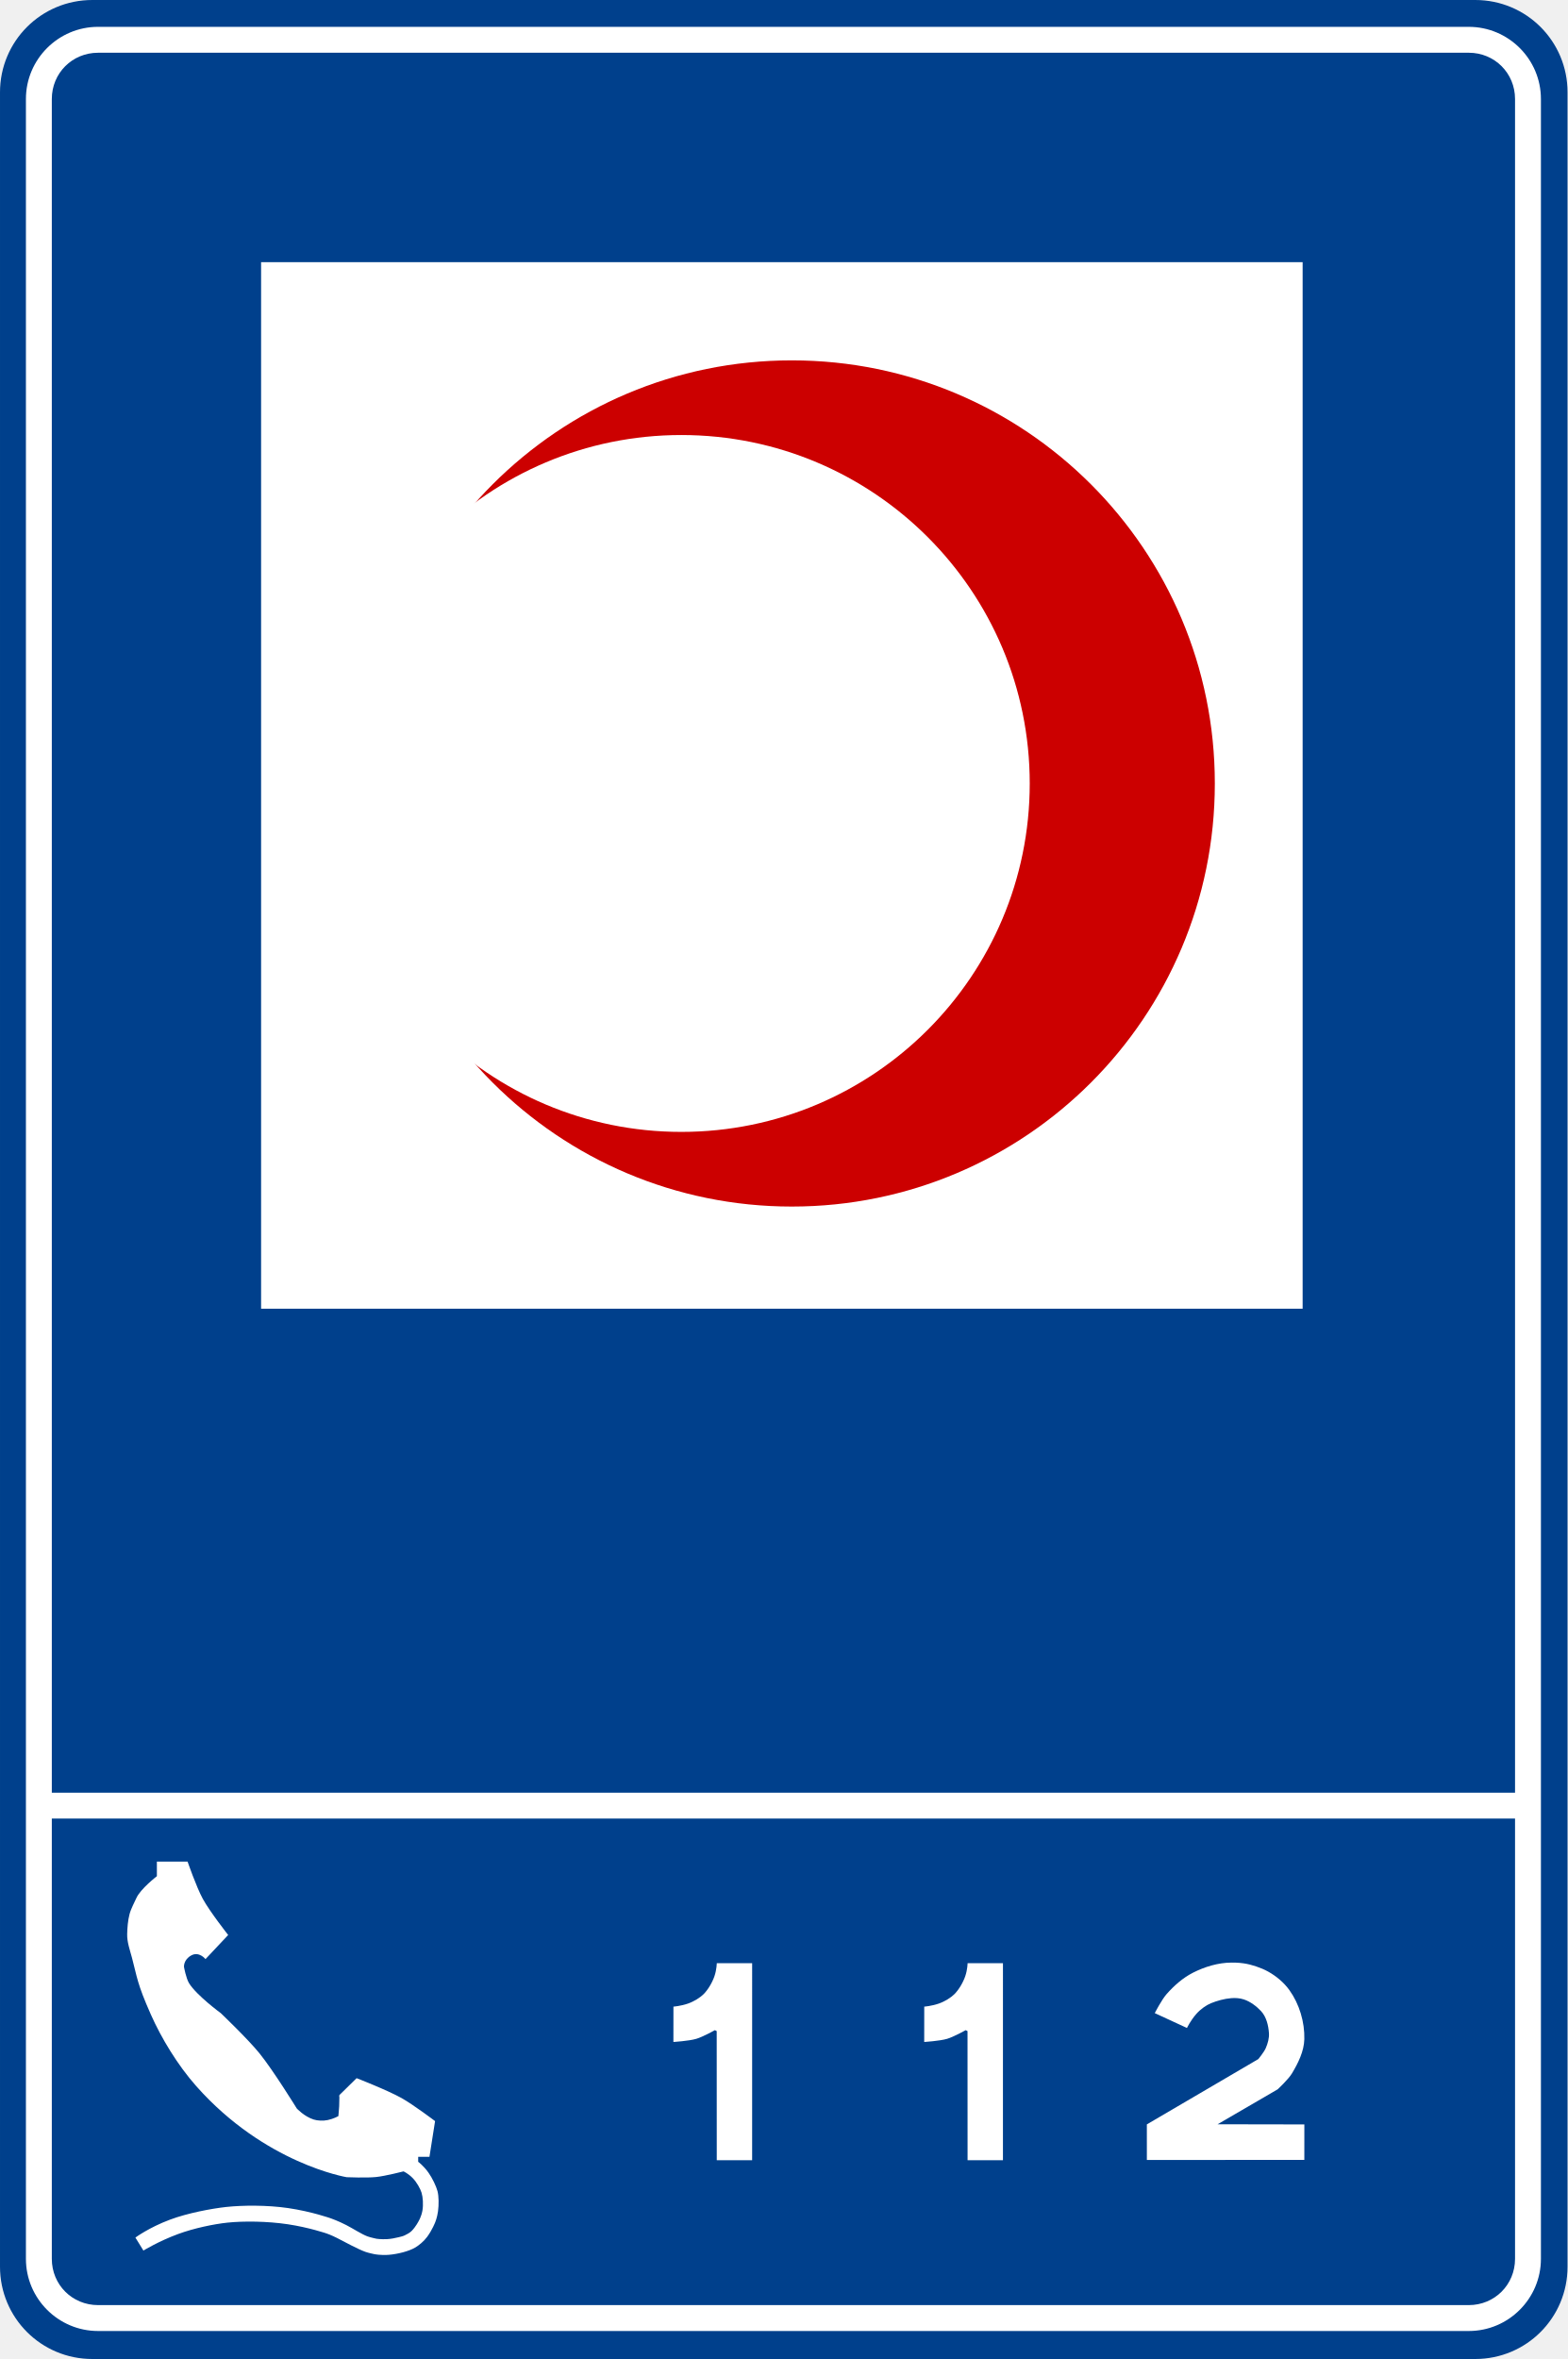
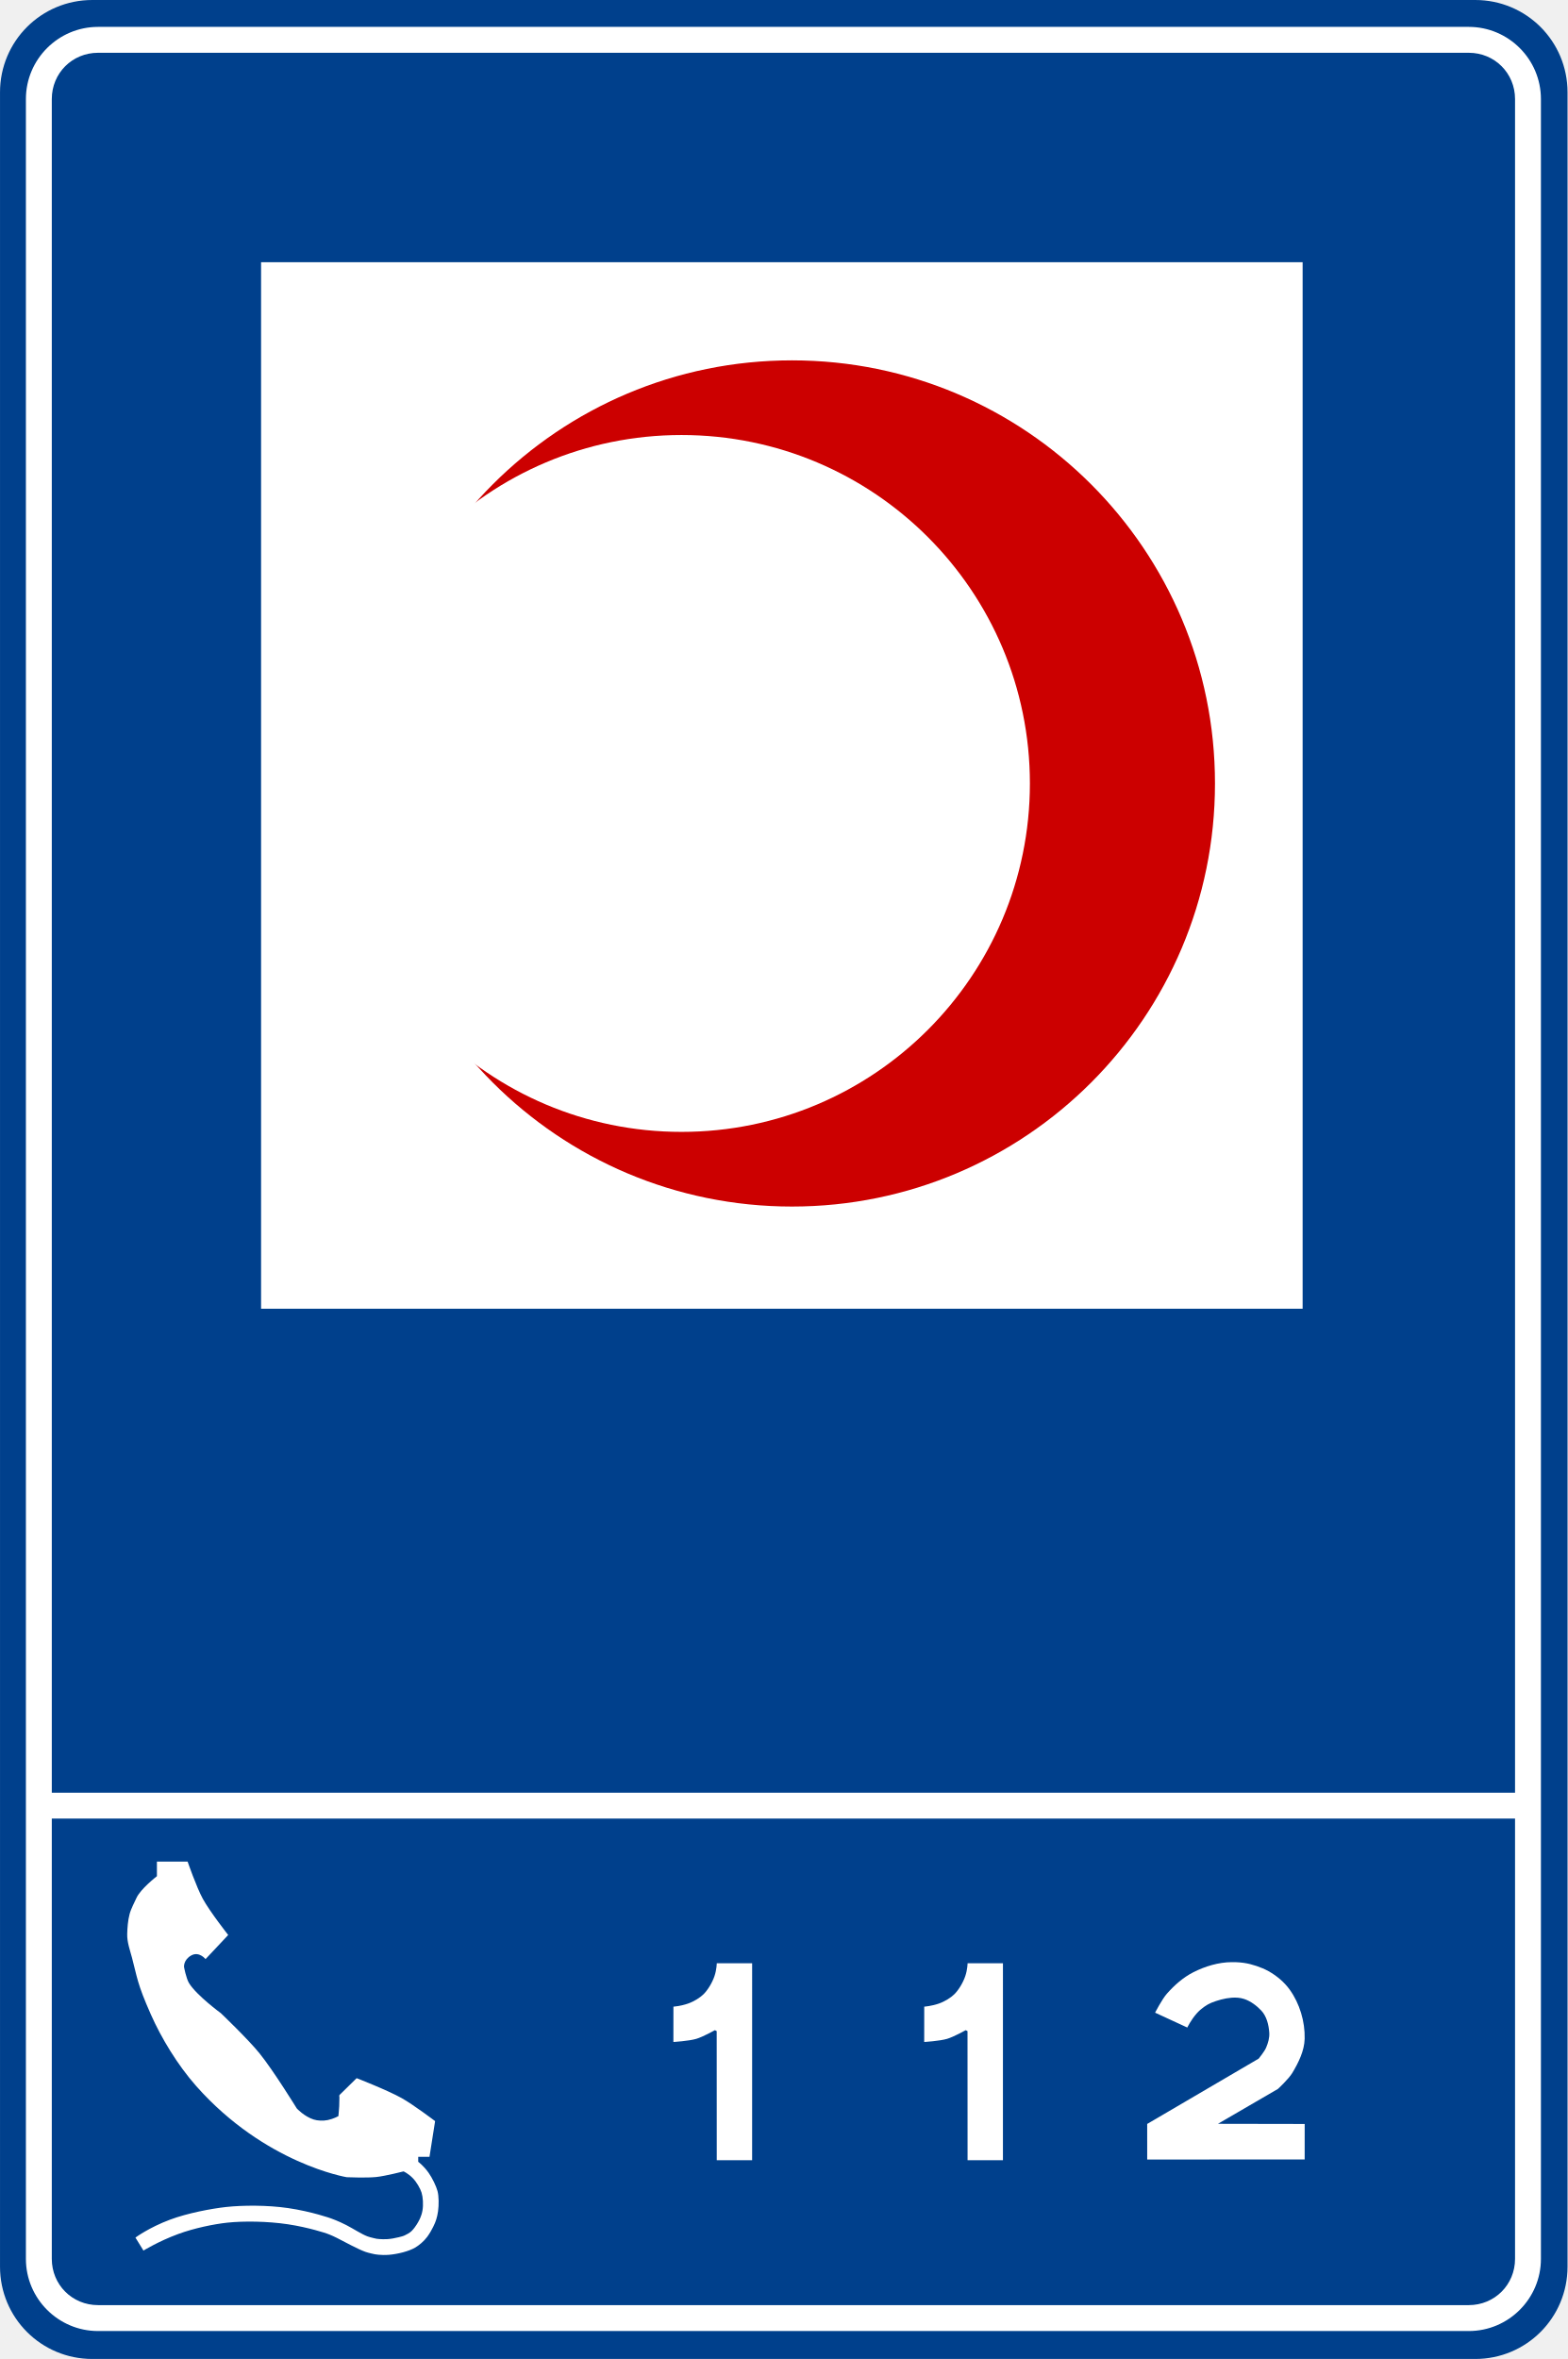
- <svg xmlns="http://www.w3.org/2000/svg" viewBox="0 0 200 300.93" height="300.93" width="200" id="svg887" version="1.1">
-   <defs id="defs891">
-     <clipPath clipPathUnits="userSpaceOnUse" id="clipPath425797">
-       <path d="M 0,0 H 261.24 V 366.15 H 0 Z" id="path425795" />
-     </clipPath>
-   </defs>
-   <g transform="translate(-741.9104,353.5771)" id="g895">
-     <path d="m 753.689,-353.577 h 176.444 c 6.525,0 11.778,5.253 11.778,11.778 v 277.374 c 0,6.525 -5.253,11.778 -11.778,11.778 H 753.689 c -6.525,0 -11.778,-5.253 -11.778,-11.778 V -341.799 c 0,-6.525 5.253,-11.778 11.778,-11.778 z" style="opacity:1;fill:#00408c;fill-opacity:1;fill-rule:evenodd;stroke-width:178.791;stroke-linecap:round;stroke-linejoin:round;stroke-miterlimit:0.1" id="rect90889" />
-     <path id="path90896" d="m 754.423,-350.153 c -5.071,0 -9.205,4.134 -9.205,9.205 v 275.524 c 0,5.071 4.134,9.205 9.205,9.205 h 174.887 c 5.071,0 9.204,-4.134 9.204,-9.205 V -340.947 c 0,-5.071 -4.133,-9.205 -9.204,-9.205 z m 0,3.303 h 174.887 c 3.298,0 5.902,2.604 5.902,5.902 v 275.524 c 0,3.298 -2.604,5.902 -5.902,5.902 H 754.423 c -3.298,0 -5.902,-2.604 -5.902,-5.902 V -340.947 c 0,-3.298 2.604,-5.902 5.902,-5.902 z" style="color:#000000;font-style:normal;font-variant:normal;font-weight:normal;font-stretch:normal;font-size:medium;line-height:normal;font-family:sans-serif;font-variant-ligatures:normal;font-variant-position:normal;font-variant-caps:normal;font-variant-numeric:normal;font-variant-alternates:normal;font-variant-east-asian:normal;font-feature-settings:normal;font-variation-settings:normal;text-indent:0;text-align:start;text-decoration:none;text-decoration-line:none;text-decoration-style:solid;text-decoration-color:#000000;letter-spacing:normal;word-spacing:normal;text-transform:none;writing-mode:lr-tb;direction:ltr;text-orientation:mixed;dominant-baseline:auto;baseline-shift:baseline;text-anchor:start;white-space:normal;shape-padding:0;shape-margin:0;inline-size:0;clip-rule:nonzero;display:inline;overflow:visible;visibility:visible;opacity:1;isolation:auto;mix-blend-mode:normal;color-interpolation:sRGB;color-interpolation-filters:linearRGB;solid-color:#000000;solid-opacity:1;vector-effect:none;fill:#ffffff;fill-opacity:1;fill-rule:evenodd;stroke:none;stroke-width:5.3;stroke-linecap:round;stroke-linejoin:round;stroke-miterlimit:0.1;stroke-dasharray:none;stroke-dashoffset:0;stroke-opacity:1;color-rendering:auto;image-rendering:auto;shape-rendering:auto;text-rendering:auto;enable-background:accumulate;stop-color:#000000;stop-opacity:1" />
-     <path d="m 761.926,-116.097 h 3.918 c 0,0 1.121,3.246 1.94,4.746 0.901,1.649 3.239,4.614 3.239,4.614 l -2.894,3.077 c 0,0 -0.808,-1.022 -1.81,-0.474 -1.026,0.561 -0.933,1.478 -0.933,1.478 0,0 0.266,1.465 0.652,2.082 0.983,1.57 4.046,3.811 4.046,3.811 0,0 3.44,3.279 4.932,5.121 1.78,2.199 4.755,7.03 4.755,7.03 0,0 0.954,1.041 2.174,1.419 0.482,0.149 1.173,0.19 1.775,0.066 0.745,-0.154 1.361,-0.502 1.361,-0.502 0,0 0.076,-0.762 0.105,-1.271 0.019,-0.343 0.026,-1.15 0.026,-1.15 0,0 -0.039,-0.151 -0.015,-0.222 0.024,-0.071 0.146,-0.171 0.146,-0.171 l 2.067,-2.029 c 0,0 3.913,1.52 5.739,2.54 1.508,0.843 4.272,2.936 4.272,2.936 l -0.718,4.56 h -1.437 v 0.633 c 0,0 0.656,0.463 1.32,1.395 0.479,0.673 0.986,1.739 1.144,2.344 0.169,0.649 0.181,1.744 0.065,2.58 -0.113,0.816 -0.352,1.381 -0.352,1.381 0,0 -0.378,0.985 -1.026,1.864 -0.441,0.598 -1.068,1.102 -1.551,1.385 -0.786,0.46 -2.201,0.822 -3.336,0.915 -1.05,0.085 -1.855,-0.083 -1.855,-0.083 0,0 -0.773,-0.16 -1.143,-0.294 -1.026,-0.371 -2.538,-1.219 -3.633,-1.774 -0.738,-0.375 -1.317,-0.571 -1.317,-0.571 0,0 -2.24,-0.769 -4.957,-1.176 -2.608,-0.39 -5.652,-0.424 -7.722,-0.203 -1.69,0.181 -4.216,0.693 -6.282,1.456 -2.501,0.923 -4.412,2.105 -4.412,2.105 l -1.023,-1.658 c 0,0 1.721,-1.278 4.405,-2.283 2.25,-0.843 5.327,-1.419 7.174,-1.62 2.09,-0.227 5.216,-0.252 7.888,0.137 3.032,0.442 5.494,1.323 5.494,1.323 0,0 0.903,0.314 1.942,0.848 0.925,0.476 1.945,1.159 2.708,1.443 0.375,0.14 1.161,0.304 1.161,0.304 0,0 0.579,0.088 1.333,0.048 0.476,-0.025 1.007,-0.125 1.482,-0.244 0.287,-0.072 0.564,-0.135 0.768,-0.236 0.249,-0.123 0.638,-0.307 0.897,-0.571 0.54,-0.549 0.895,-1.267 0.895,-1.267 0,0 0.337,-0.551 0.472,-1.314 0.134,-0.758 0.067,-1.725 -0.112,-2.301 -0.158,-0.508 -0.609,-1.312 -1.089,-1.817 -0.589,-0.62 -1.208,-0.894 -1.208,-0.894 0,0 -2.316,0.595 -3.501,0.719 -1.242,0.13 -3.747,0.023 -3.747,0.023 0,0 -10.418,-1.71 -19.196,-11.614 -2.394,-2.701 -4.466,-6.147 -5.796,-9.141 -1.777,-4 -1.752,-4.781 -2.407,-7.237 -0.265,-0.993 -0.639,-1.994 -0.613,-3.022 0.019,-0.784 0.085,-1.728 0.306,-2.557 0.189,-0.708 0.66,-1.566 0.861,-2.024 0.513,-1.173 2.624,-2.804 2.624,-2.804 z" style="opacity:1;fill:#ffffff;fill-opacity:1;fill-rule:evenodd;stroke:none;stroke-width:5.3;stroke-linecap:round;stroke-linejoin:round;stroke-miterlimit:0.1;stroke-dasharray:none;stroke-opacity:1" id="rect92001" />
-     <path d="m 775.223,-320.133 h 132.888 v 133.503 H 775.223 Z" style="opacity:1;fill:#ffffff;fill-opacity:1;fill-rule:evenodd;stroke:none;stroke-width:5.3;stroke-linecap:round;stroke-linejoin:round;stroke-miterlimit:0.1;stroke-dasharray:none;stroke-opacity:1" id="rect92004" />
-     <path d="m 746.995,-124.889 h 189.431 v 3.299 H 746.995 Z" style="opacity:1;fill:#ffffff;fill-opacity:1;fill-rule:evenodd;stroke:none;stroke-width:5.3;stroke-linecap:round;stroke-linejoin:round;stroke-miterlimit:0.1;stroke-dasharray:none;stroke-opacity:1" id="rect92007" />
-     <g aria-label="1" id="text108131" style="font-size:30px;line-height:1.15;font-family:'ALS Direct';-inkscape-font-specification:'ALS Direct';fill:#ffffff;fill-opacity:1;stroke-width:0.8" transform="matrix(1.250403,0,0,1.250403,688.7023,-915.4052)">
-       <path d="m 119.299,669.705 -3.609,10e-6 -0.006,-13.174 -0.183,-0.095 c 0,0 -1.233,0.688 -1.904,0.885 -0.753,0.221 -2.332,0.319 -2.332,0.319 l 0.004,-3.605 c 0,0 0.741,-0.054 1.487,-0.313 0.623,-0.217 1.231,-0.604 1.59,-0.959 0.413,-0.409 0.877,-1.15 1.112,-1.846 0.227,-0.673 0.233,-1.311 0.233,-1.311 l 3.609,-10e-6 z" style="font-style:normal;font-variant:normal;font-weight:normal;font-stretch:normal;font-family:'Highway Gothic Wide';-inkscape-font-specification:'Highway Gothic Wide';fill:#ffffff;fill-opacity:1;stroke-width:0.8" id="path108133" />
+ <svg xmlns="http://www.w3.org/2000/svg" width="200" height="300.93" version="1.1" viewBox="0 0 200 300.93">
+   <g transform="translate(-741.91 353.58)">
+     <path d="m753.69-353.58h176.44c6.525 0 11.778 5.253 11.778 11.778v277.37c0 6.525-5.253 11.778-11.778 11.778h-176.44c-6.525 0-11.778-5.253-11.778-11.778v-277.37c0-6.525 5.253-11.778 11.778-11.778z" fill="#00408c" fill-rule="evenodd" opacity="1" stroke-linecap="round" stroke-linejoin="round" stroke-miterlimit=".1" stroke-width="178.79" />
+     <g fill="#fff">
+       <g fill-rule="evenodd">
+         <path d="m754.42-350.15c-5.071 0-9.205 4.134-9.205 9.206v275.52c0 5.071 4.134 9.206 9.205 9.206h174.89c5.071 0 9.204-4.134 9.204-9.206v-275.52c0-5.071-4.133-9.206-9.204-9.206zm0 3.303h174.89c3.298 0 5.902 2.604 5.902 5.902v275.52c0 3.298-2.604 5.902-5.902 5.902h-174.89c-3.298 0-5.902-2.604-5.902-5.902v-275.52c0-3.298 2.604-5.902 5.902-5.902z" color="#000000" color-rendering="auto" dominant-baseline="auto" enable-background="accumulate" image-rendering="auto" opacity="1" shape-rendering="auto" solid-color="#000000" stop-color="#000000" style="font-feature-settings:normal;font-variant-alternates:normal;font-variant-caps:normal;font-variant-east-asian:normal;font-variant-ligatures:normal;font-variant-numeric:normal;font-variant-position:normal;font-variation-settings:normal;inline-size:0;isolation:auto;mix-blend-mode:normal;shape-margin:0;shape-padding:0;text-decoration-color:#000000;text-decoration-line:none;text-decoration-style:solid;text-indent:0;text-orientation:mixed;text-transform:none;white-space:normal" />
+         <path d="m761.93-116.1h3.918s1.121 3.246 1.94 4.746c0.901 1.649 3.239 4.614 3.239 4.614l-2.894 3.077s-0.808-1.022-1.81-0.474c-1.026 0.561-0.933 1.478-0.933 1.478s0.266 1.465 0.652 2.082c0.983 1.57 4.046 3.811 4.046 3.811s3.44 3.279 4.932 5.121c1.78 2.199 4.755 7.03 4.755 7.03s0.954 1.04 2.174 1.419c0.482 0.149 1.173 0.19 1.775 0.066 0.745-0.154 1.361-0.502 1.361-0.502s0.076-0.762 0.105-1.271c0.019-0.343 0.026-1.15 0.026-1.15s-0.039-0.151-0.015-0.222c0.024-0.071 0.146-0.171 0.146-0.171l2.067-2.029s3.913 1.52 5.739 2.54c1.508 0.843 4.272 2.937 4.272 2.937l-0.718 4.56h-1.437v0.633s0.656 0.463 1.32 1.395c0.479 0.673 0.986 1.739 1.144 2.344 0.169 0.649 0.181 1.744 0.065 2.58-0.113 0.816-0.352 1.381-0.352 1.381s-0.378 0.985-1.026 1.864c-0.441 0.598-1.068 1.102-1.551 1.385-0.786 0.46-2.2 0.822-3.336 0.915-1.05 0.085-1.855-0.083-1.855-0.083s-0.773-0.16-1.143-0.294c-1.026-0.371-2.538-1.219-3.633-1.774-0.738-0.375-1.317-0.571-1.317-0.571s-2.24-0.769-4.957-1.176c-2.607-0.39-5.652-0.424-7.722-0.203-1.69 0.181-4.216 0.693-6.282 1.456-2.501 0.923-4.412 2.105-4.412 2.105l-1.023-1.658s1.721-1.278 4.405-2.283c2.25-0.843 5.327-1.419 7.174-1.62 2.09-0.227 5.216-0.252 7.888 0.137 3.031 0.442 5.494 1.323 5.494 1.323s0.903 0.314 1.942 0.848c0.925 0.476 1.945 1.159 2.708 1.443 0.375 0.14 1.161 0.304 1.161 0.304s0.579 0.088 1.333 0.048c0.476-0.025 1.007-0.125 1.482-0.244 0.287-0.072 0.564-0.135 0.768-0.236 0.249-0.123 0.638-0.307 0.897-0.571 0.54-0.549 0.895-1.267 0.895-1.267s0.337-0.551 0.472-1.314c0.134-0.758 0.067-1.725-0.112-2.301-0.158-0.508-0.609-1.312-1.089-1.817-0.589-0.62-1.208-0.894-1.208-0.894s-2.316 0.595-3.501 0.719c-1.242 0.13-3.747 0.023-3.747 0.023s-10.418-1.71-19.196-11.614c-2.394-2.701-4.466-6.147-5.796-9.141-1.777-4-1.752-4.781-2.407-7.237-0.265-0.993-0.639-1.994-0.613-3.022 0.019-0.784 0.085-1.728 0.306-2.557 0.189-0.708 0.66-1.566 0.861-2.024 0.513-1.173 2.624-2.804 2.624-2.804z" opacity="1" />
+         <path d="m775.22-320.13h132.89v133.5h-132.89z" opacity="1" />
+         <path d="m747-124.89h189.43v3.299h-189.43z" opacity="1" />
+       </g>
+       <g transform="matrix(1.2504 0 0 1.2504 688.7 -915.41)" stroke-width=".8" aria-label="1">
+         <path d="m119.3 669.71-3.609 1e-5 -6e-3 -13.174-0.183-0.095s-1.233 0.688-1.904 0.885c-0.753 0.221-2.332 0.319-2.332 0.319l4e-3 -3.605s0.741-0.054 1.487-0.313c0.623-0.217 1.231-0.604 1.59-0.959 0.413-0.409 0.877-1.15 1.112-1.846 0.227-0.673 0.233-1.311 0.233-1.311l3.609-1e-5z" fill="#fff" stroke-width=".8" />
+       </g>
+       <g transform="matrix(1.2504 0 0 1.2504 720.7 -915.41)" stroke-width=".8" aria-label="1">
+         <path d="m119.3 669.71-3.609 1e-5 -6e-3 -13.174-0.183-0.095s-1.233 0.688-1.904 0.885c-0.753 0.221-2.332 0.319-2.332 0.319l4e-3 -3.605s0.741-0.054 1.487-0.313c0.623-0.217 1.231-0.604 1.59-0.959 0.413-0.409 0.877-1.15 1.112-1.846 0.227-0.673 0.233-1.311 0.233-1.311l3.609-1e-5z" fill="#fff" stroke-width=".8" />
+       </g>
    </g>
-     <g transform="matrix(1.250403,0,0,1.250403,720.7023,-915.4052)" style="font-size:30px;line-height:1.15;font-family:'ALS Direct';-inkscape-font-specification:'ALS Direct';fill:#ffffff;fill-opacity:1;stroke-width:0.8" id="g28305" aria-label="1">
-       <path id="path28303" style="font-style:normal;font-variant:normal;font-weight:normal;font-stretch:normal;font-family:'Highway Gothic Wide';-inkscape-font-specification:'Highway Gothic Wide';fill:#ffffff;fill-opacity:1;stroke-width:0.8" d="m 119.299,669.705 -3.609,10e-6 -0.006,-13.174 -0.183,-0.095 c 0,0 -1.233,0.688 -1.904,0.885 -0.753,0.221 -2.332,0.319 -2.332,0.319 l 0.004,-3.605 c 0,0 0.741,-0.054 1.487,-0.313 0.623,-0.217 1.231,-0.604 1.59,-0.959 0.413,-0.409 0.877,-1.15 1.112,-1.846 0.227,-0.673 0.233,-1.311 0.233,-1.311 l 3.609,-10e-6 z" />
+     <g transform="matrix(.89129 0 0 .89129 1698.7 -77.287)" stroke-width=".2">
+       <circle transform="scale(-1,1)" cx="960.12" cy="-197.86" r="60.556" fill="#c00" />
+       <circle transform="scale(-1,1)" cx="975.93" cy="-197.86" r="49.87" fill="#fff" />
    </g>
-     <g style="display:inline;stroke-width:1.122" id="g26580" transform="matrix(0.8912866,0,0,0.8912866,1698.68,-77.28691)">
-       <circle style="fill:#cc0000;stroke-width:0.2" transform="scale(-1,1)" cx="960.123" cy="-197.856" r="60.556" id="circle26558" />
-       <circle style="fill:#ffffff;stroke-width:0.2" transform="scale(-1,1)" cx="975.934" cy="-197.856" r="49.87" id="circle26560" />
-     </g>
-     <g transform="matrix(1.802247,0,0,1.802247,1391.869,-1006.361)" style="font-size:20.473px;line-height:1.15;font-family:'ALS Direct';-inkscape-font-specification:'ALS Direct';fill:#ffffff;fill-opacity:1;stroke:none;stroke-width:0.082;stroke-opacity:1" id="text7192" aria-label="2">
-       <path id="path7194" style="font-style:normal;font-variant:normal;font-weight:normal;font-stretch:normal;font-family:'Highway Gothic Wide';-inkscape-font-specification:'Highway Gothic Wide';fill:#ffffff;fill-opacity:1;stroke-width:0.082" d="m -268.299,515.088 -11.148,0.004 -3.4e-4,-2.518 7.892,-4.623 c 0,0 0.406,-0.492 0.529,-0.782 0.141,-0.332 0.247,-0.698 0.222,-1.058 -0.039,-0.551 -0.185,-1.156 -0.563,-1.559 -0.32,-0.341 -0.756,-0.673 -1.216,-0.824 -0.292,-0.096 -0.591,-0.11 -0.887,-0.089 -0.492,0.036 -1.03,0.192 -1.437,0.358 -0.321,0.131 -0.737,0.415 -1.04,0.76 -0.408,0.464 -0.661,0.993 -0.661,0.993 l -2.279,-1.052 c 0,0 0.485,-0.946 0.833,-1.341 0.531,-0.602 1.154,-1.154 1.869,-1.518 0.837,-0.425 1.79,-0.712 2.722,-0.717 0.11,-6e-4 0.476,-0.005 0.867,0.053 0.312,0.046 0.599,0.121 0.888,0.219 0.294,0.099 0.576,0.214 0.854,0.369 0.582,0.325 1.116,0.777 1.496,1.305 0.707,0.983 1.09,2.264 1.059,3.475 -0.022,0.858 -0.434,1.684 -0.874,2.42 -0.261,0.435 -1.018,1.132 -1.018,1.132 l -4.249,2.471 6.143,0.011 z" />
+     <g transform="matrix(1.8022 0 0 1.8022 1391.9 -1006.4)" fill="#fff" aria-label="2">
+       <path d="m-268.3 515.09-11.148 4e-3 -3.4e-4 -2.518 7.892-4.623s0.406-0.492 0.529-0.782c0.141-0.332 0.247-0.698 0.222-1.058-0.039-0.551-0.185-1.156-0.563-1.559-0.32-0.341-0.756-0.673-1.216-0.824-0.292-0.096-0.591-0.11-0.887-0.089-0.492 0.036-1.03 0.192-1.437 0.358-0.321 0.131-0.737 0.415-1.04 0.76-0.408 0.464-0.661 0.993-0.661 0.993l-2.279-1.052s0.485-0.946 0.833-1.341c0.531-0.602 1.154-1.154 1.869-1.518 0.837-0.425 1.79-0.712 2.722-0.717 0.11-6e-4 0.476-5e-3 0.867 0.053 0.312 0.046 0.599 0.121 0.888 0.219 0.294 0.099 0.576 0.214 0.854 0.369 0.582 0.325 1.116 0.777 1.496 1.305 0.707 0.983 1.09 2.264 1.059 3.475-0.022 0.858-0.434 1.684-0.874 2.42-0.261 0.435-1.018 1.132-1.018 1.132l-4.249 2.47 6.143 0.011z" fill="#fff" stroke-width=".082" />
    </g>
  </g>
</svg>
